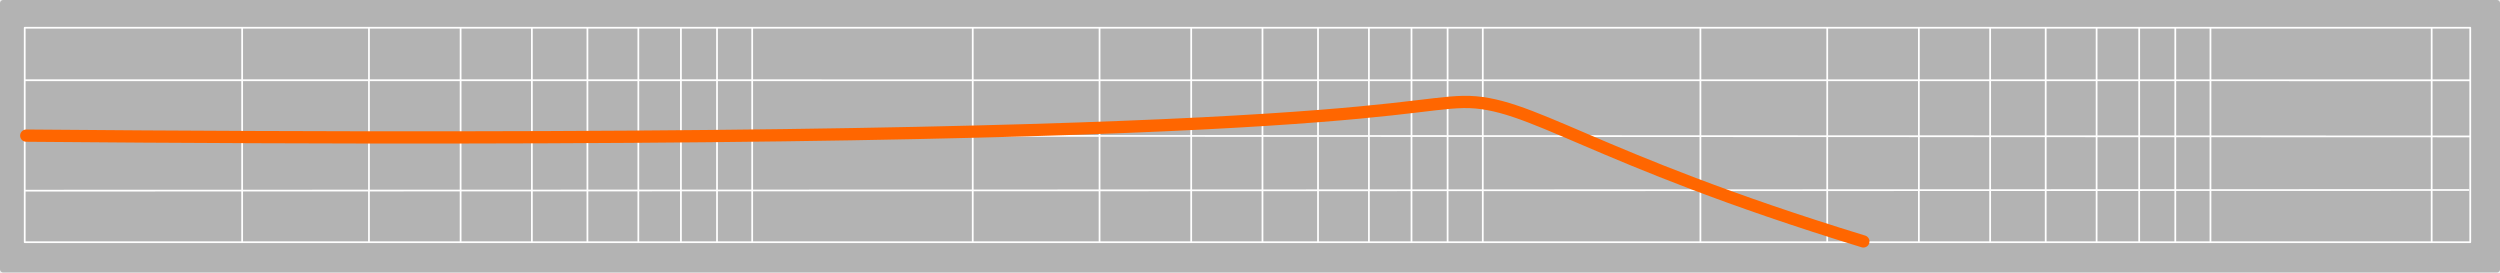
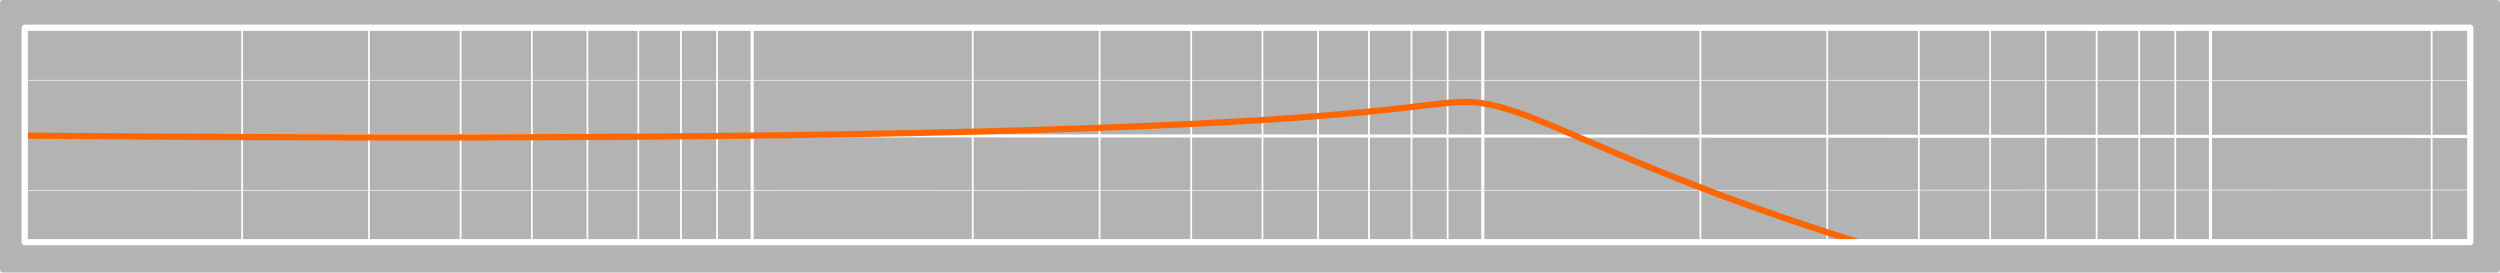
<svg xmlns="http://www.w3.org/2000/svg" id="svg4230" version="1.1" width="1423.438" height="155.131" viewBox="0 0 1423.438 155.131">
  <defs id="defs4234" />
  <rect style="fill:#b3b3b3;fill-opacity:1;stroke:#b3b3b3;stroke-width:3.543;stroke-linecap:round;stroke-linejoin:round;stroke-miterlimit:4;stroke-dasharray:none;stroke-opacity:1" id="rect4856" width="1419.894" height="151.587" x="1.772" y="1.772" />
  <path style="fill:none;fill-rule:evenodd;stroke:#ffffff;stroke-width:1;stroke-linecap:butt;stroke-linejoin:miter;stroke-miterlimit:4;stroke-dasharray:none;stroke-opacity:1" d="m 137.871,15.82 0,122.065" id="path4782" />
  <path style="fill:none;fill-rule:evenodd;stroke:#ffffff;stroke-width:1;stroke-linecap:butt;stroke-linejoin:miter;stroke-miterlimit:4;stroke-dasharray:none;stroke-opacity:1" d="m 210.078,137.885 0,-122.065" id="path4784" />
  <path style="fill:none;fill-rule:evenodd;stroke:#ffffff;stroke-width:1;stroke-linecap:butt;stroke-linejoin:miter;stroke-miterlimit:4;stroke-dasharray:none;stroke-opacity:1" d="m 262.257,15.82 0,122.065" id="path4786" />
  <path style="fill:none;fill-rule:evenodd;stroke:#ffffff;stroke-width:1;stroke-linecap:butt;stroke-linejoin:miter;stroke-miterlimit:4;stroke-dasharray:none;stroke-opacity:1" d="m 302.84,137.885 0,-122.065" id="path4788" />
  <path style="fill:none;fill-rule:evenodd;stroke:#ffffff;stroke-width:1;stroke-linecap:butt;stroke-linejoin:miter;stroke-miterlimit:4;stroke-dasharray:none;stroke-opacity:1" d="m 334.464,15.82 0,122.065" id="path4790" />
  <path style="fill:none;fill-rule:evenodd;stroke:#ffffff;stroke-width:1;stroke-linecap:butt;stroke-linejoin:miter;stroke-miterlimit:4;stroke-dasharray:none;stroke-opacity:1" d="m 363.452,137.885 0,-122.065" id="path4792" />
  <path style="fill:none;fill-rule:evenodd;stroke:#ffffff;stroke-width:1;stroke-linecap:butt;stroke-linejoin:miter;stroke-miterlimit:4;stroke-dasharray:none;stroke-opacity:1" d="m 387.697,15.82 0,122.065" id="path4794" />
  <path style="fill:none;fill-rule:evenodd;stroke:#ffffff;stroke-width:1;stroke-linecap:butt;stroke-linejoin:miter;stroke-miterlimit:4;stroke-dasharray:none;stroke-opacity:1" d="m 408.252,15.82 0,122.065" id="path4796" />
-   <path style="fill:none;fill-rule:evenodd;stroke:#ffffff;stroke-width:1;stroke-linecap:butt;stroke-linejoin:miter;stroke-miterlimit:4;stroke-dasharray:none;stroke-opacity:1" d="m 428.28,137.885 0,-122.065" id="path4798" />
+   <path style="fill:none;fill-rule:evenodd;stroke:#ffffff;stroke-width:1.772;stroke-linecap:butt;stroke-linejoin:miter;stroke-miterlimit:4;stroke-dasharray:none;stroke-opacity:1" d="m 428.28,137.885 0,-122.065" id="path4798" />
  <path id="path4800" d="m 553.851,15.82 0,122.065" style="fill:none;fill-rule:evenodd;stroke:#ffffff;stroke-width:1;stroke-linecap:butt;stroke-linejoin:miter;stroke-miterlimit:4;stroke-dasharray:none;stroke-opacity:1" />
  <path id="path4802" d="m 626.057,137.885 0,-122.065" style="fill:none;fill-rule:evenodd;stroke:#ffffff;stroke-width:1;stroke-linecap:butt;stroke-linejoin:miter;stroke-miterlimit:4;stroke-dasharray:none;stroke-opacity:1" />
  <path id="path4804" d="m 678.236,15.82 0,122.065" style="fill:none;fill-rule:evenodd;stroke:#ffffff;stroke-width:1;stroke-linecap:butt;stroke-linejoin:miter;stroke-miterlimit:4;stroke-dasharray:none;stroke-opacity:1" />
  <path id="path4806" d="m 718.82,137.885 0,-122.065" style="fill:none;fill-rule:evenodd;stroke:#ffffff;stroke-width:1;stroke-linecap:butt;stroke-linejoin:miter;stroke-miterlimit:4;stroke-dasharray:none;stroke-opacity:1" />
  <path id="path4808" d="m 750.443,15.82 0,122.065" style="fill:none;fill-rule:evenodd;stroke:#ffffff;stroke-width:1;stroke-linecap:butt;stroke-linejoin:miter;stroke-miterlimit:4;stroke-dasharray:none;stroke-opacity:1" />
  <path id="path4810" d="m 779.431,137.885 0,-122.065" style="fill:none;fill-rule:evenodd;stroke:#ffffff;stroke-width:1;stroke-linecap:butt;stroke-linejoin:miter;stroke-miterlimit:4;stroke-dasharray:none;stroke-opacity:1" />
  <path id="path4812" d="m 803.676,15.82 0,122.065" style="fill:none;fill-rule:evenodd;stroke:#ffffff;stroke-width:1;stroke-linecap:butt;stroke-linejoin:miter;stroke-miterlimit:4;stroke-dasharray:none;stroke-opacity:1" />
  <path id="path4814" d="m 824.231,15.82 0,122.065" style="fill:none;fill-rule:evenodd;stroke:#ffffff;stroke-width:1;stroke-linecap:butt;stroke-linejoin:miter;stroke-miterlimit:4;stroke-dasharray:none;stroke-opacity:1" />
-   <path id="path4816" d="m 844.259,137.885 0,-122.065" style="fill:none;fill-rule:evenodd;stroke:#ffffff;stroke-width:1;stroke-linecap:butt;stroke-linejoin:miter;stroke-miterlimit:4;stroke-dasharray:none;stroke-opacity:1" />
+   <path id="path4816" d="m 844.259,137.885 0,-122.065" style="fill:none;fill-rule:evenodd;stroke:#ffffff;stroke-width:1.772;stroke-linecap:butt;stroke-linejoin:miter;stroke-miterlimit:4;stroke-dasharray:none;stroke-opacity:1" />
  <path style="fill:none;fill-rule:evenodd;stroke:#ffffff;stroke-width:1;stroke-linecap:butt;stroke-linejoin:miter;stroke-miterlimit:4;stroke-dasharray:none;stroke-opacity:1" d="m 968.172,15.82 0,122.065" id="path4818" />
  <path style="fill:none;fill-rule:evenodd;stroke:#ffffff;stroke-width:1;stroke-linecap:butt;stroke-linejoin:miter;stroke-miterlimit:4;stroke-dasharray:none;stroke-opacity:1" d="m 1040.379,137.885 0,-122.065" id="path4820" />
  <path style="fill:none;fill-rule:evenodd;stroke:#ffffff;stroke-width:1;stroke-linecap:butt;stroke-linejoin:miter;stroke-miterlimit:4;stroke-dasharray:none;stroke-opacity:1" d="m 1092.558,15.82 0,122.065" id="path4822" />
  <path style="fill:none;fill-rule:evenodd;stroke:#ffffff;stroke-width:1;stroke-linecap:butt;stroke-linejoin:miter;stroke-miterlimit:4;stroke-dasharray:none;stroke-opacity:1" d="m 1133.141,137.885 0,-122.065" id="path4824" />
  <path style="fill:none;fill-rule:evenodd;stroke:#ffffff;stroke-width:1;stroke-linecap:butt;stroke-linejoin:miter;stroke-miterlimit:4;stroke-dasharray:none;stroke-opacity:1" d="m 1164.765,15.82 0,122.065" id="path4826" />
  <path style="fill:none;fill-rule:evenodd;stroke:#ffffff;stroke-width:1;stroke-linecap:butt;stroke-linejoin:miter;stroke-miterlimit:4;stroke-dasharray:none;stroke-opacity:1" d="m 1193.753,137.885 0,-122.065" id="path4828" />
  <path style="fill:none;fill-rule:evenodd;stroke:#ffffff;stroke-width:1;stroke-linecap:butt;stroke-linejoin:miter;stroke-miterlimit:4;stroke-dasharray:none;stroke-opacity:1" d="m 1217.998,15.82 0,122.065" id="path4830" />
  <path style="fill:none;fill-rule:evenodd;stroke:#ffffff;stroke-width:1;stroke-linecap:butt;stroke-linejoin:miter;stroke-miterlimit:4;stroke-dasharray:none;stroke-opacity:1" d="m 1238.553,15.82 0,122.065" id="path4832" />
-   <path style="fill:none;fill-rule:evenodd;stroke:#ffffff;stroke-width:1;stroke-linecap:butt;stroke-linejoin:miter;stroke-miterlimit:4;stroke-dasharray:none;stroke-opacity:1" d="m 1258.581,137.885 0,-122.065" id="path4834" />
+   <path style="fill:none;fill-rule:evenodd;stroke:#ffffff;stroke-width:1.772;stroke-linecap:butt;stroke-linejoin:miter;stroke-miterlimit:4;stroke-dasharray:none;stroke-opacity:1" d="m 1258.581,137.885 0,-122.065" id="path4834" />
  <path id="path4836" d="m 1384.535,137.885 0,-122.065" style="fill:none;fill-rule:evenodd;stroke:#ffffff;stroke-width:1;stroke-linecap:butt;stroke-linejoin:miter;stroke-miterlimit:4;stroke-dasharray:none;stroke-opacity:1" />
-   <rect style="fill:none;stroke:#ffffff;stroke-width:1;stroke-linecap:round;stroke-linejoin:round;stroke-miterlimit:4;stroke-dasharray:none;stroke-opacity:1" id="rect4840" width="1392.422" height="122.106" x="14.077" y="15.786" />
-   <path style="fill:none;fill-rule:evenodd;stroke:#ffffff;stroke-width:1;stroke-linecap:butt;stroke-linejoin:miter;stroke-miterlimit:4;stroke-dasharray:none;stroke-opacity:1" d="M 13.708,108.554 1405.89,108.182" id="path4850" />
-   <path style="fill:none;fill-rule:evenodd;stroke:#ffffff;stroke-width:1;stroke-linecap:butt;stroke-linejoin:miter;stroke-miterlimit:4;stroke-dasharray:none;stroke-opacity:1" d="M 14.705,77.155 1406.499,77.681" id="path4852" />
-   <path style="fill:none;fill-rule:evenodd;stroke:#ffffff;stroke-width:1;stroke-linecap:butt;stroke-linejoin:miter;stroke-miterlimit:4;stroke-dasharray:none;stroke-opacity:1" d="M 13.891,45.676 1406.499,45.717" id="path4854" />
-   <path style="fill:none;fill-rule:evenodd;stroke:#ff6600;stroke-width:6.974;stroke-linecap:round;stroke-linejoin:miter;stroke-miterlimit:4;stroke-dasharray:none;stroke-opacity:1" d="M 14.945,77.223 C 746.9,83.531 795.056,58.781 833.17,58.053 c 38.114,-0.728 70.513,31.184 227.786,79.41" id="path4848" />
+   <path style="fill:none;fill-rule:evenodd;stroke:#ffffff;stroke-width:0.354;stroke-linecap:butt;stroke-linejoin:miter;stroke-miterlimit:4;stroke-dasharray:none;stroke-opacity:1" d="M 13.708,108.554 1405.89,108.182" id="path4850" />
+   <path style="fill:none;fill-rule:evenodd;stroke:#ffffff;stroke-width:1.772;stroke-linecap:butt;stroke-linejoin:miter;stroke-miterlimit:4;stroke-dasharray:none;stroke-opacity:1" d="M 14.705,77.155 1406.499,77.681" id="path4852" />
+   <path style="fill:none;fill-rule:evenodd;stroke:#ffffff;stroke-width:0.354;stroke-linecap:butt;stroke-linejoin:miter;stroke-miterlimit:4;stroke-dasharray:none;stroke-opacity:1" d="M 13.891,45.676 1406.499,45.717" id="path4854" />
+   <path style="fill:none;fill-rule:evenodd;stroke:#ff6600;stroke-width:3.543;stroke-linecap:round;stroke-linejoin:miter;stroke-miterlimit:4;stroke-dasharray:none;stroke-opacity:1" d="M 14.945,77.223 C 746.9,83.531 795.056,58.781 833.17,58.053 c 38.114,-0.728 77.509,34.682 234.783,82.908" id="path4848" />
+   <rect style="opacity:1;fill:#b3b3b3;fill-opacity:1;stroke:none;stroke-width:1.772;stroke-linecap:round;stroke-miterlimit:4;stroke-dasharray:none;stroke-dashoffset:0;stroke-opacity:1" id="rect4166" width="6.679" height="27.35" x="7.633" y="61.95" />
+   <rect y="-1083.437" x="129.674" height="34.645" width="9.278" id="rect4168" style="opacity:1;fill:#b3b3b3;fill-opacity:1;stroke:none;stroke-width:1.772;stroke-linecap:round;stroke-miterlimit:4;stroke-dasharray:none;stroke-dashoffset:0;stroke-opacity:1" transform="matrix(-0.00759797,0.9999711,-0.9999711,-0.00759797,0,0)" />
+   <rect style="fill:none;stroke:#ffffff;stroke-width:3.543;stroke-linecap:round;stroke-linejoin:round;stroke-miterlimit:4;stroke-dasharray:none;stroke-opacity:1" id="rect4840" width="1392.422" height="122.106" x="14.077" y="15.786" />
</svg>
